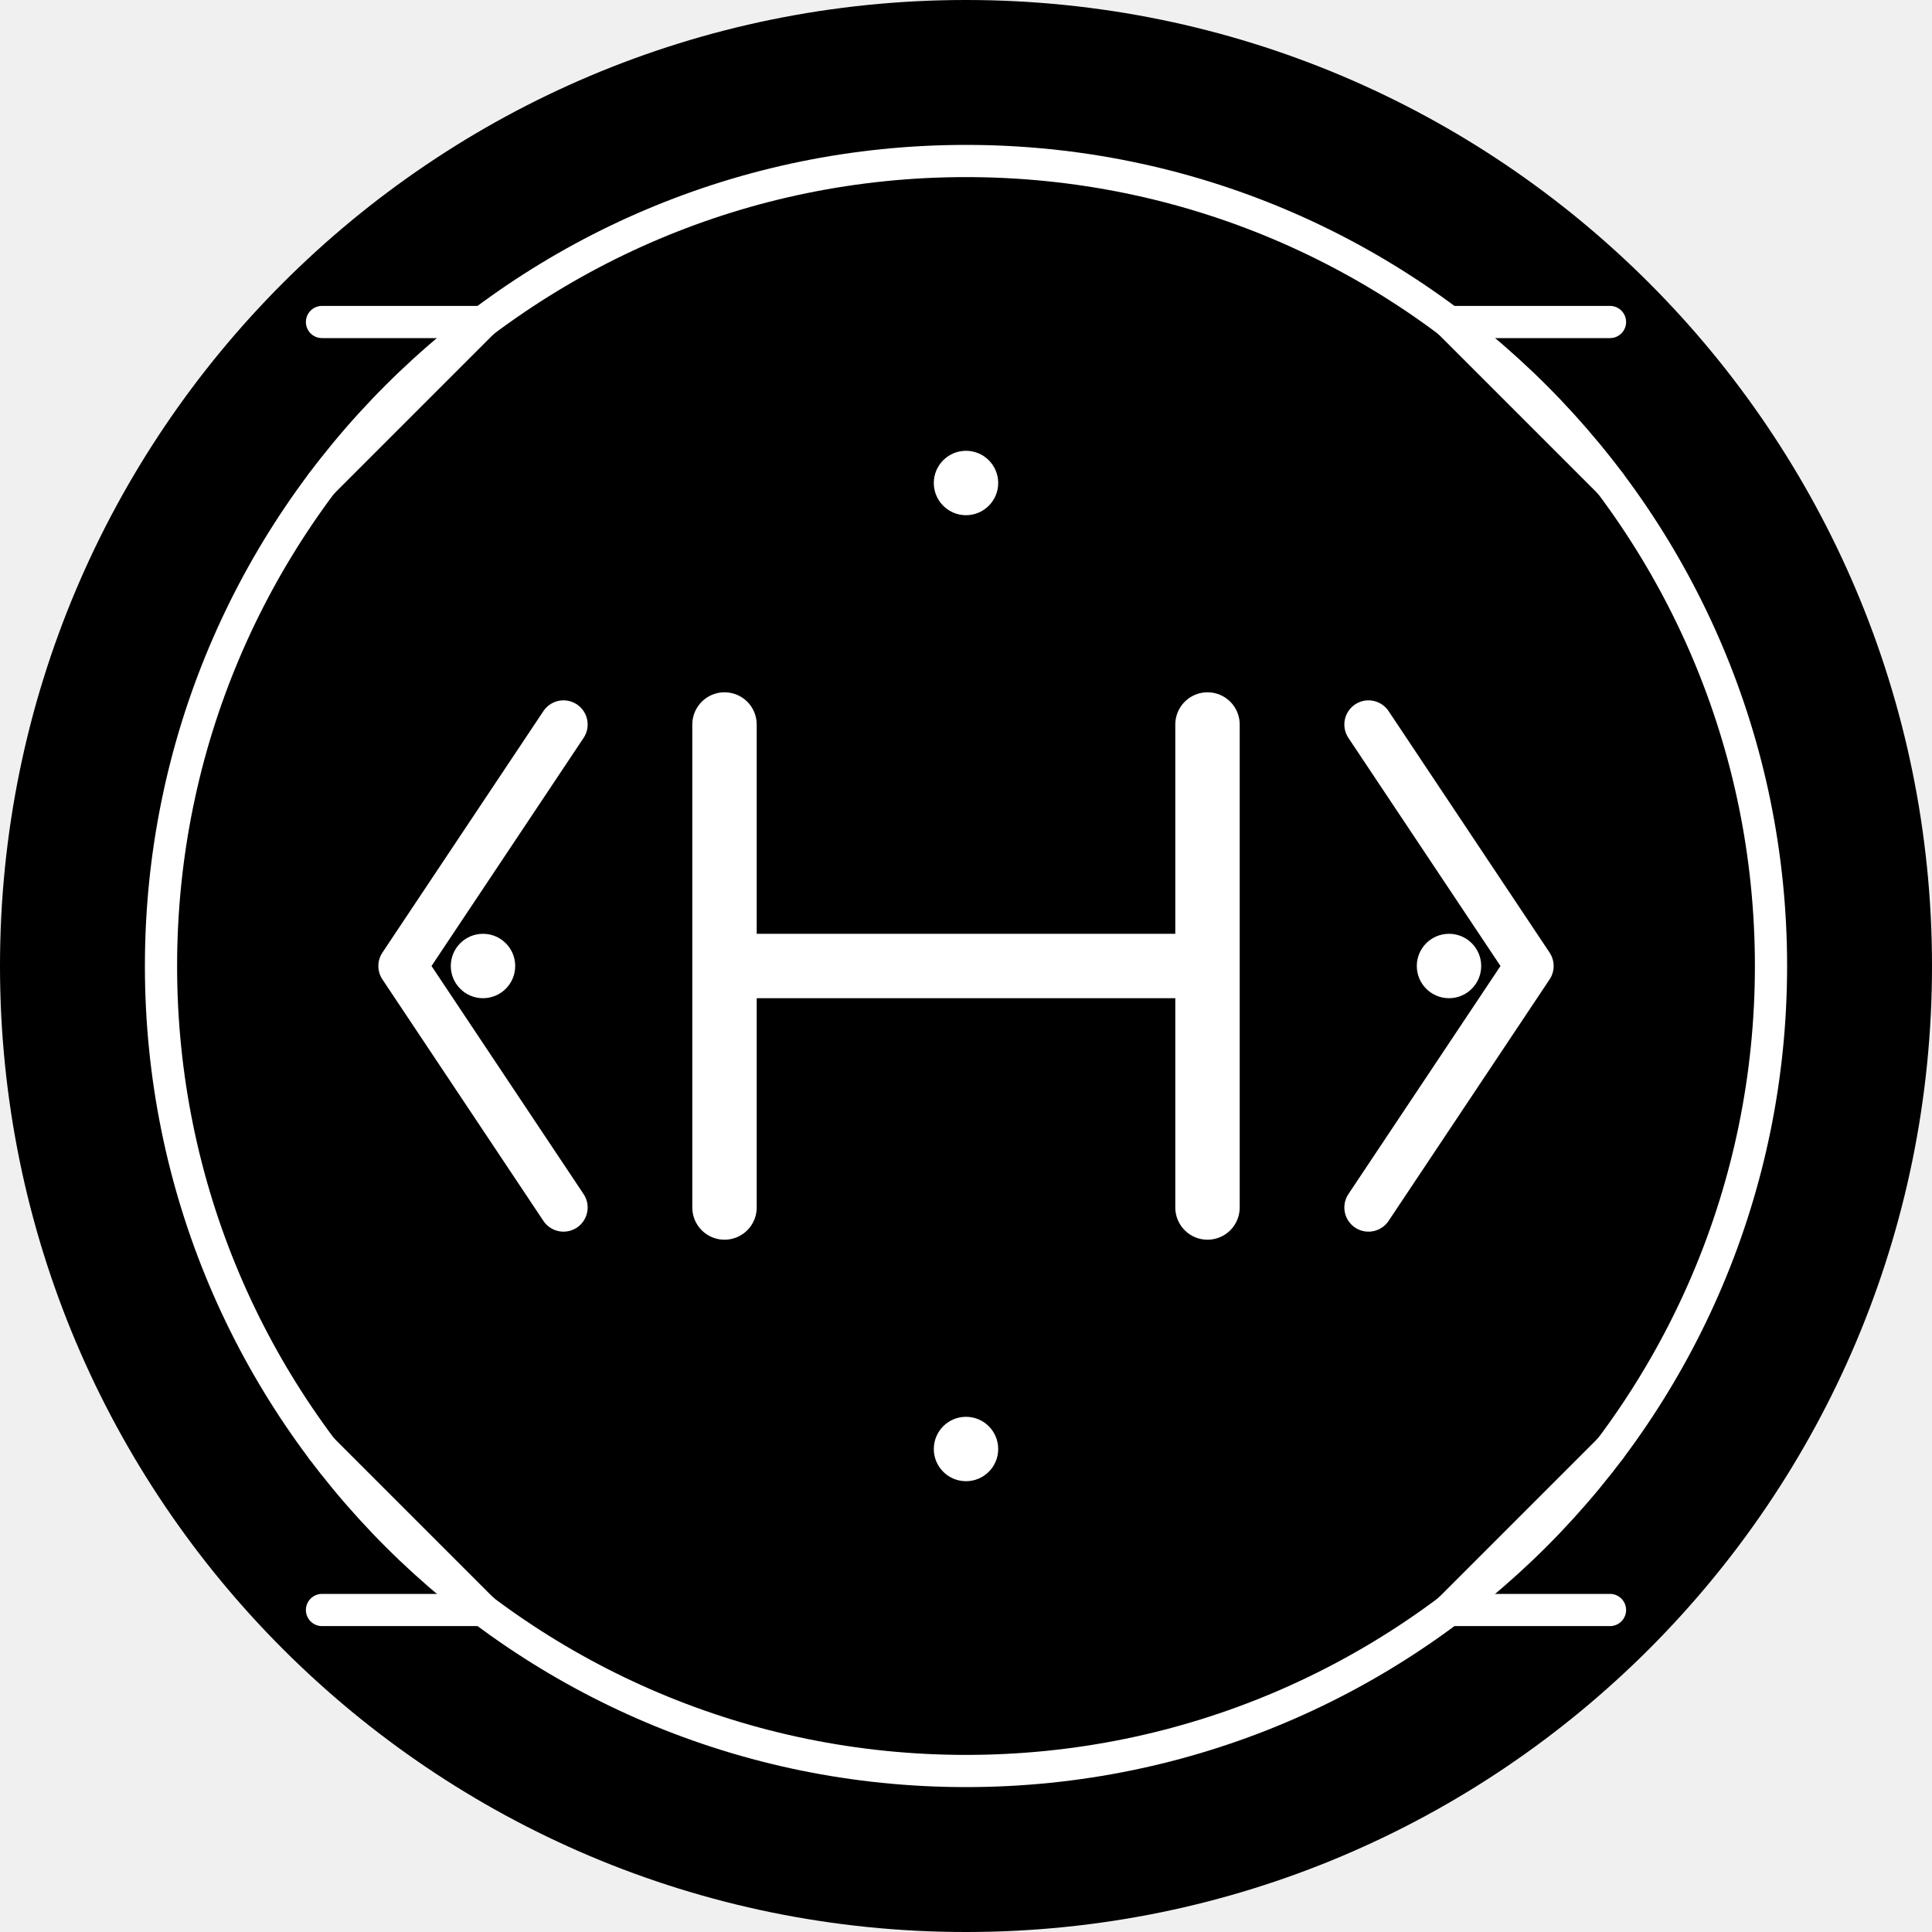
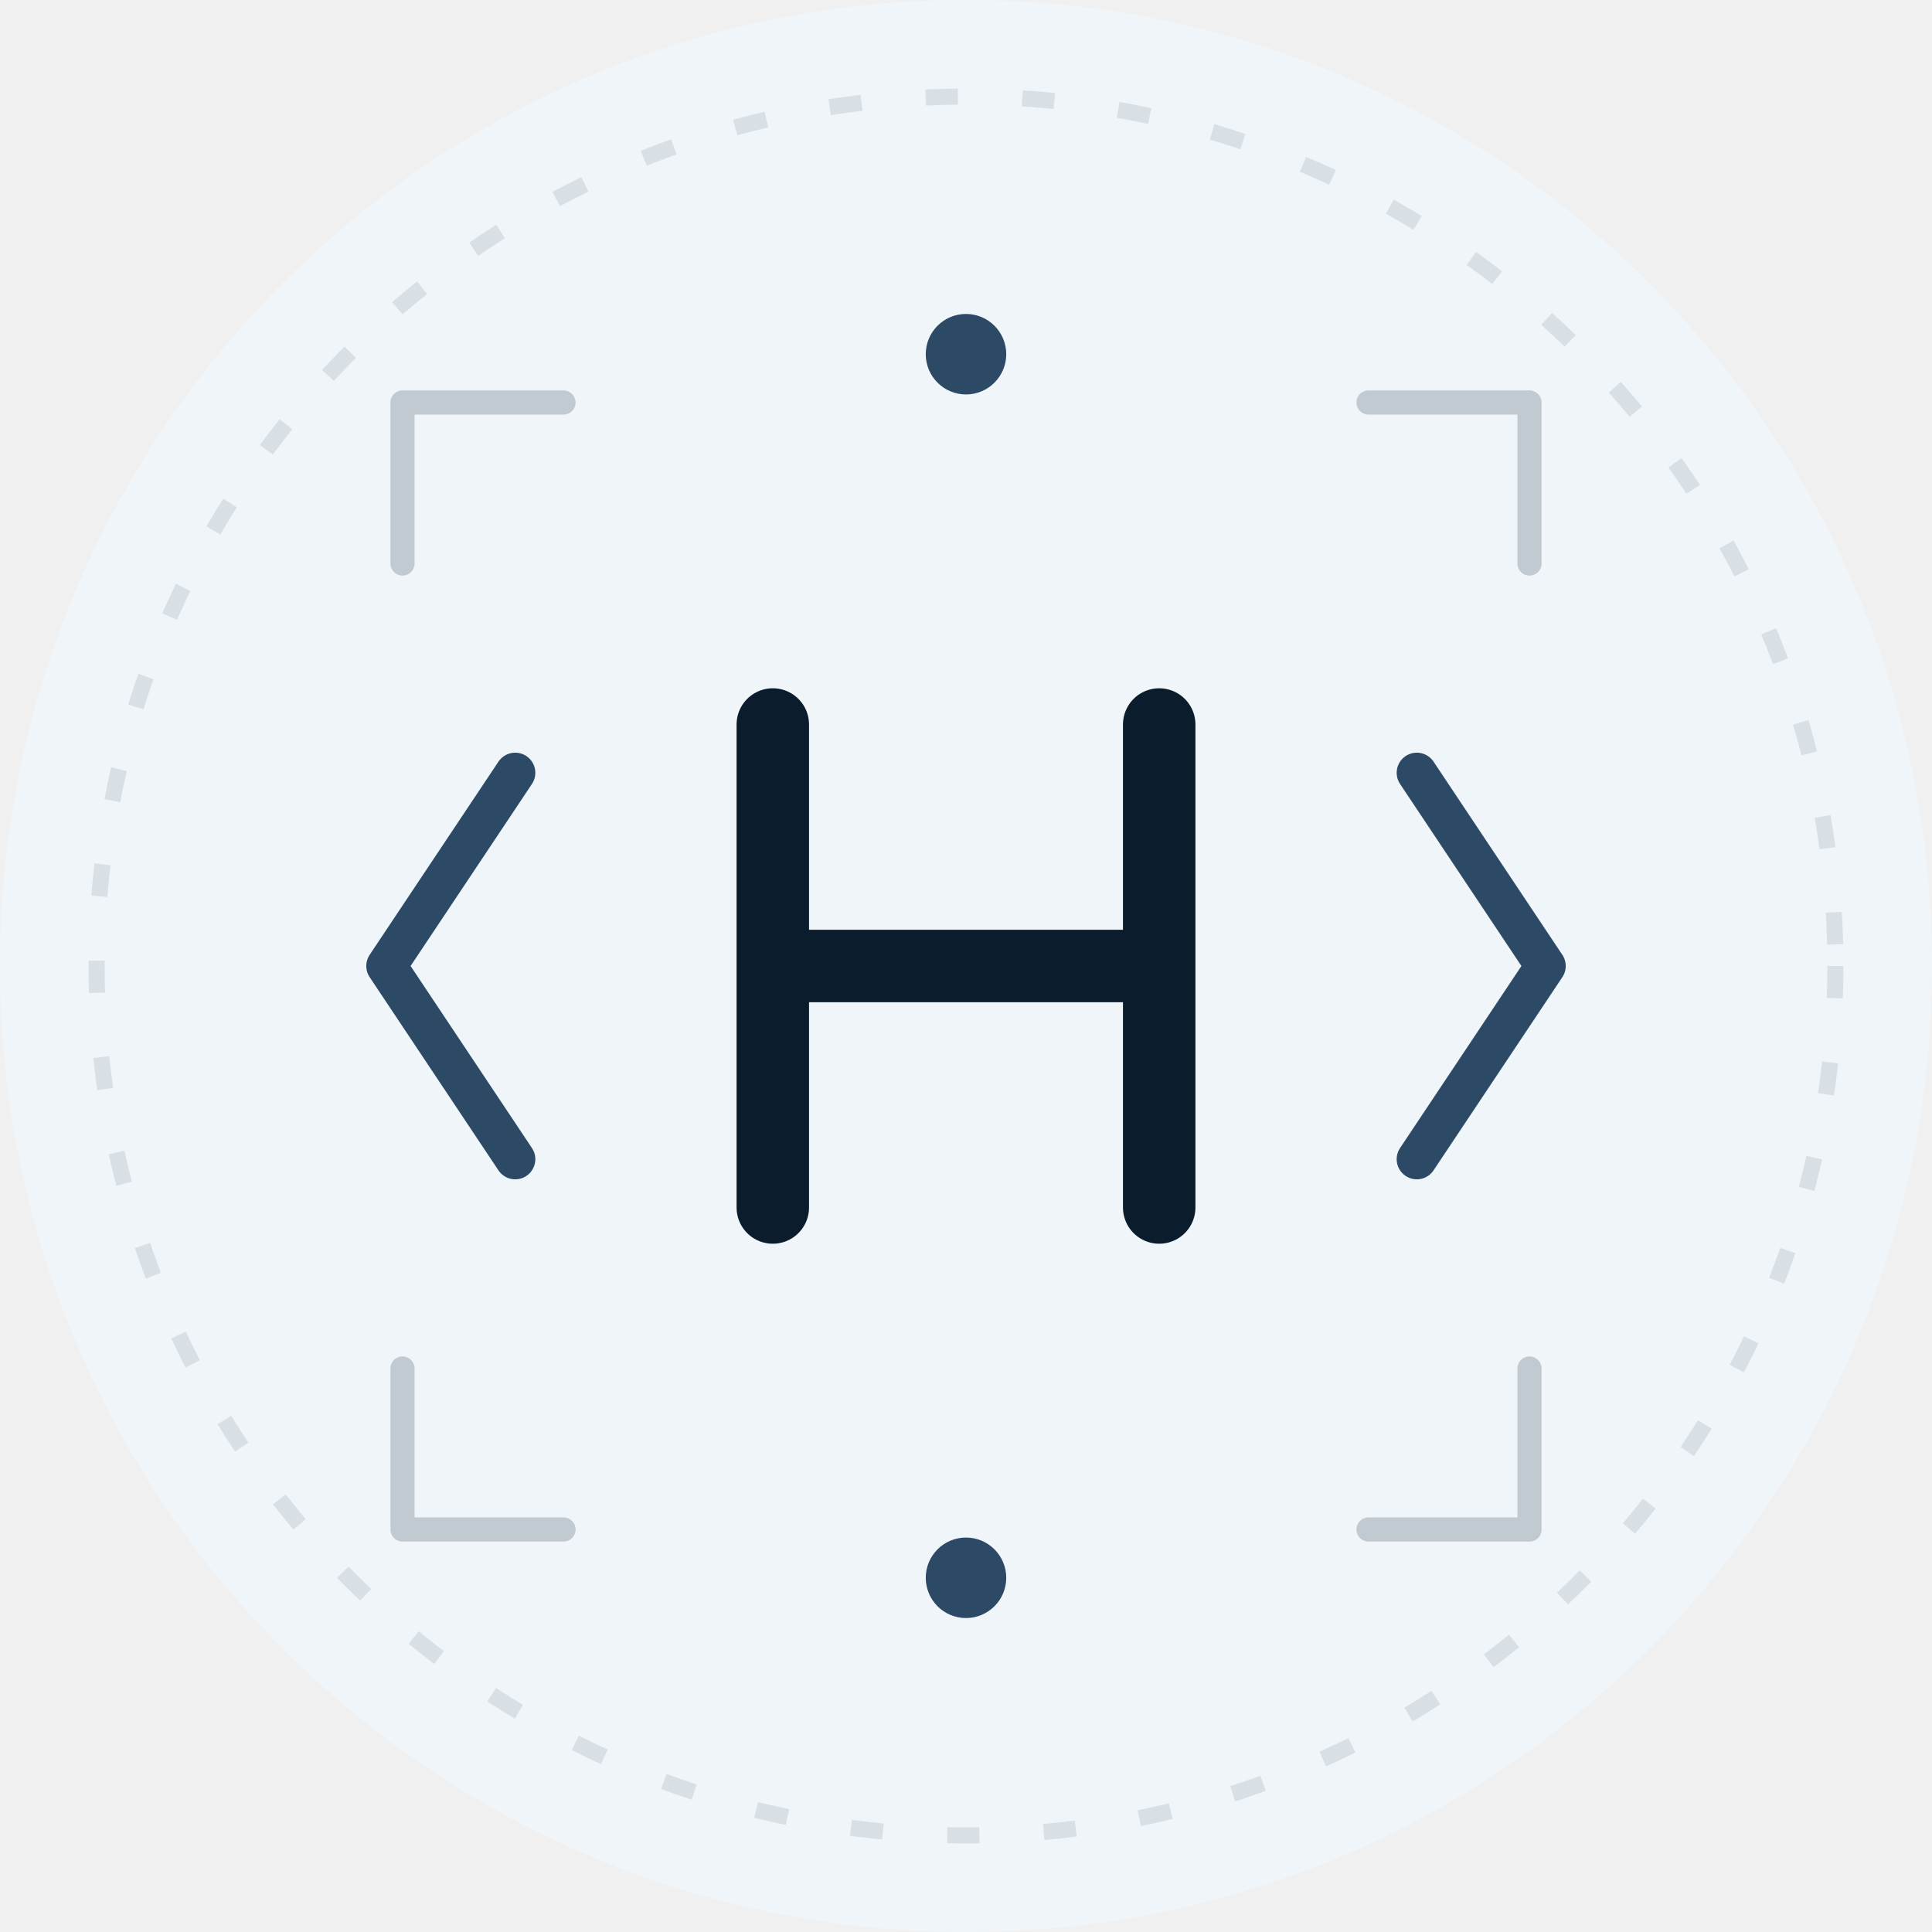
<svg xmlns="http://www.w3.org/2000/svg" width="120" height="120" viewBox="0 0 120 120" fill="none">
-   <circle cx="60" cy="60" r="60" fill="#000000" />
-   <circle cx="60" cy="60" r="50" fill="none" stroke="#ffffff" stroke-width="2" />
-   <path d="M35 45L25 60L35 75" stroke="#ffffff" stroke-width="3" stroke-linecap="round" stroke-linejoin="round" />
-   <path d="M85 45L95 60L85 75" stroke="#ffffff" stroke-width="3" stroke-linecap="round" stroke-linejoin="round" />
-   <path d="M45 45V75M75 45V75M45 60H75" stroke="#ffffff" stroke-width="4" stroke-linecap="round" stroke-linejoin="round" />
-   <circle cx="60" cy="30" r="2" fill="#ffffff" />
-   <circle cx="60" cy="90" r="2" fill="#ffffff" />
-   <circle cx="30" cy="60" r="2" fill="#ffffff" />
-   <circle cx="90" cy="60" r="2" fill="#ffffff" />
-   <path d="M20 20L30 20L20 30" stroke="#ffffff" stroke-width="2" stroke-linecap="round" stroke-linejoin="round" />
-   <path d="M100 20L90 20L100 30" stroke="#ffffff" stroke-width="2" stroke-linecap="round" stroke-linejoin="round" />
-   <path d="M20 100L30 100L20 90" stroke="#ffffff" stroke-width="2" stroke-linecap="round" stroke-linejoin="round" />
-   <path d="M100 100L90 100L100 90" stroke="#ffffff" stroke-width="2" stroke-linecap="round" stroke-linejoin="round" />
+   <circle cx="60" cy="60" r="60" fill="#F0F5FA" />
+   <circle cx="60" cy="60" r="54" fill="none" stroke="#0B1C2C" stroke-width="1" stroke-dasharray="2 4" opacity="0.1" />
+   <path d="M32 48L24 60L32 72" stroke="#2C4A66" stroke-width="2.5" stroke-linecap="round" stroke-linejoin="round" />
+   <path d="M88 48L96 60L88 72" stroke="#2C4A66" stroke-width="2.5" stroke-linecap="round" stroke-linejoin="round" />
+   <path d="M48 45V75M72 45V75M48 60H72" stroke="#0B1C2C" stroke-width="4.5" stroke-linecap="round" stroke-linejoin="round" />
+   <path d="M25 25L35 25M25 25L25 35" stroke="#0B1C2C" stroke-width="1.5" stroke-linecap="round" opacity="0.2" />
+   <path d="M95 25L85 25M95 25L95 35" stroke="#0B1C2C" stroke-width="1.5" stroke-linecap="round" opacity="0.2" />
+   <path d="M25 95L35 95M25 95L25 85" stroke="#0B1C2C" stroke-width="1.5" stroke-linecap="round" opacity="0.2" />
+   <path d="M95 95L85 95M95 95L95 85" stroke="#0B1C2C" stroke-width="1.5" stroke-linecap="round" opacity="0.2" />
+   <circle cx="60" cy="22" r="2.5" fill="#2C4A66" />
+   <circle cx="60" cy="98" r="2.5" fill="#2C4A66" />
</svg>
